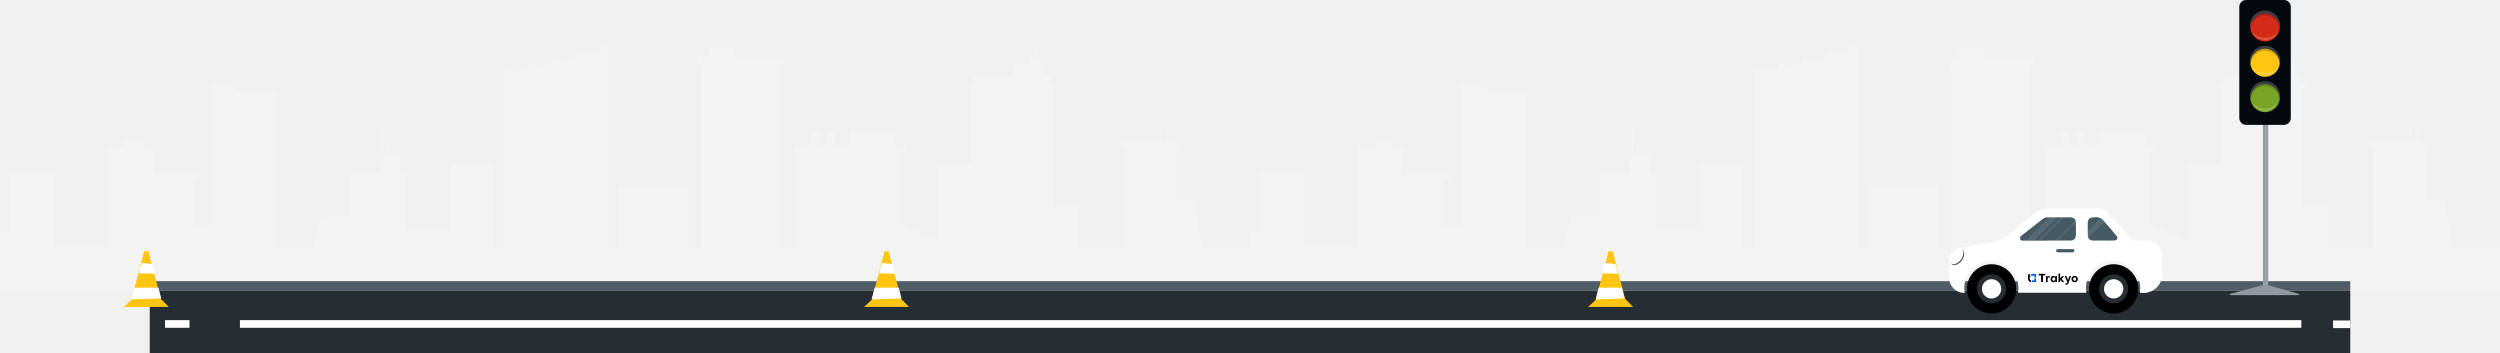
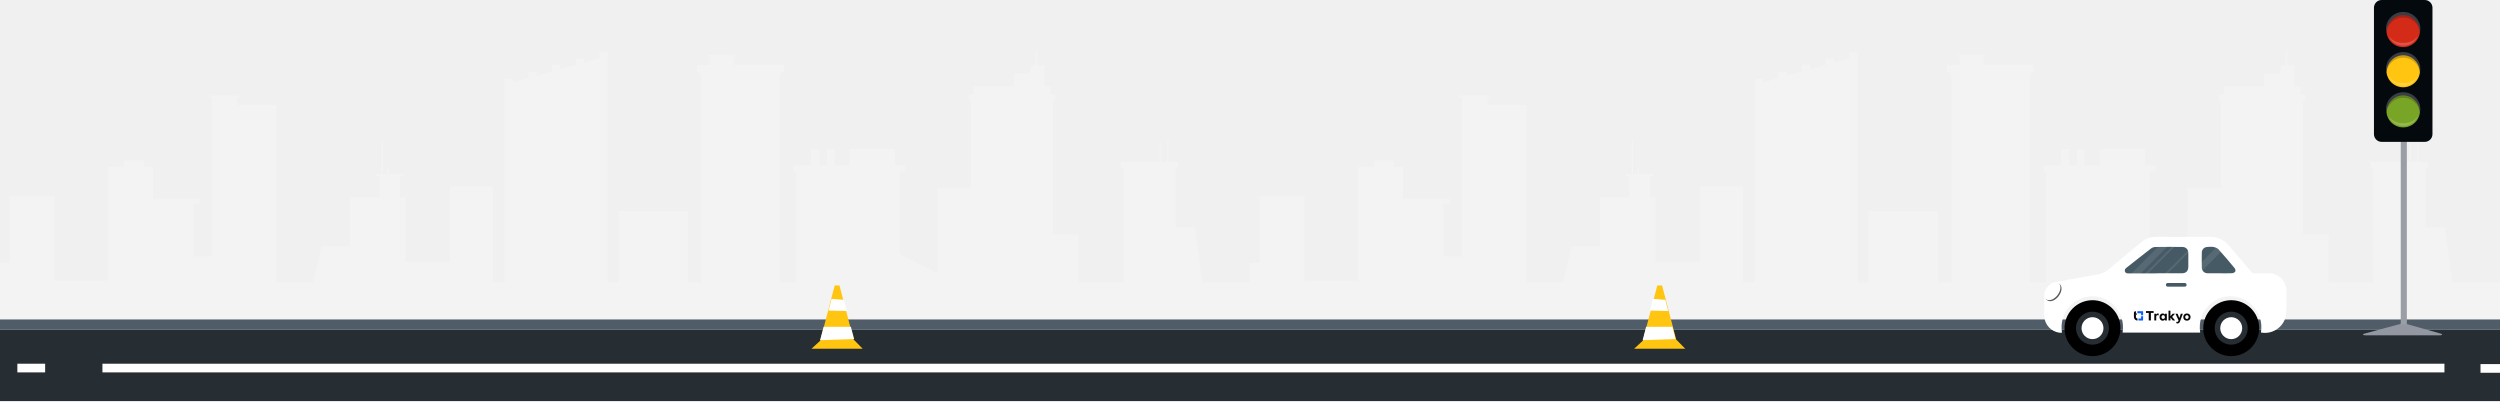
- <svg xmlns="http://www.w3.org/2000/svg" width="1636" height="231" viewBox="0 0 1636 231" fill="none">
-   <path d="M786.712 162.591L781.965 130.868H769.286V96.498H770.854V93.391H764.698V80H763.948V93.391H759.692V82.421H758.942V93.391H733.299V96.498H735.05V162.591H705.772V135H689.097V58.238H690.622V54.472H687.29V49.651H683.456V47.843V42.328V37.545H678.833V29H678.275H677.722V37.545H675.229L673.721 42.328H663.628V49.651H637.218V54.472H633.89V58.238H635.416V108.183H613.317V157.251L588.794 146.4V98.77H592.752V95.272H585.79V85.775H555.989V95.272H546.254V85.775H541.248V95.272H536.242V85.775H530.737V95.272H519.225V98.77H520.977V162.591H510.21V43.017H511.241V41.502H513.005V37.379H480.085V32.787H481.154V31.46H463.235V32.787H464.304V37.379H456.146V41.502H457.91V43.017H459.039V162.591H450.139V121.57H404.927V162.591H397.586V30.166H392.154V33.63L382.134 36.077V33.825H376.702V37.404L366.681 39.851V37.272H361.249V41.179L351.229 43.63V41.498H345.797V44.953L335.776 47.404V45.57H330.344V162.591H322.705V107.289H294.408V150.63H265.394V113.672H261.82V101.536H263.941V100.315H254.551V96.498H253.55V100.315H250.551V80.723H249.797V100.315H245.886V101.536H248.191V113.672H229.04V141.864H210.401L204.781 162.591H181.132V60.54H155.271V56.34H156.741V54.868H137.151V56.34H138.694V60.54V67.294V147.583H126.496V117.247H130.833V114.502H100.15V96.174H94.296V92.409H81.229V96.174H70.599V161.613H35.719V113.081H6.352V151.413H0V190H6.352H14.916H19.504H35.719H70.599H81.229H94.296H100.15H123.041H126.496H138.694H159.144H169.215H181.132H229.04H240.104H258.782H265.394H294.902H302.83H330.344H333.062H335.776H345.797H351.229H361.249H365.791H366.681H376.702H382.134H390.748H392.154H394.872H397.586H404.927H442.295H447.633H450.139H461.373H481.154H499.265H507.773H520.977H553.765H588.432H588.794H613.317H627.027H635.416H640.711H681.748H689.097H697.882H705.772H735.05H756.82H761.277H769.286H818V172.285V162.591H786.712Z" fill="white" fill-opacity="0.2" />
-   <path d="M1604.71 162.591L1599.97 130.868H1587.29V96.498H1588.85V93.391H1582.7V80H1581.95V93.391H1577.69V82.421H1576.94V93.391H1551.3V96.498H1553.05V162.591H1523.77V135H1507.1V58.238H1508.62V54.472H1505.29V49.651H1501.46V47.843V42.328V37.545H1496.83V29H1496.28H1495.72V37.545H1493.23L1491.72 42.328H1481.63V49.651H1455.22V54.472H1451.89V58.238H1453.42V108.183H1431.32V157.251L1406.79 146.4V98.77H1410.75V95.272H1403.79V85.775H1373.99V95.272H1364.25V85.775H1359.25V95.272H1354.24V85.775H1348.74V95.272H1337.23V98.77H1338.98V162.591H1328.21V43.017H1329.24V41.502H1331.01V37.379H1298.09V32.787H1299.15V31.46H1281.24V32.787H1282.3V37.379H1274.15V41.502H1275.91V43.017H1277.04V162.591H1268.14V121.57H1222.93V162.591H1215.59V30.166H1210.15V33.63L1200.13 36.077V33.825H1194.7V37.404L1184.68 39.851V37.272H1179.25V41.179L1169.23 43.63V41.498H1163.8V44.953L1153.78 47.404V45.57H1148.34V162.591H1140.71V107.289H1112.41V150.63H1083.39V113.672H1079.82V101.536H1081.94V100.315H1072.55V96.498H1071.55V100.315H1068.55V80.723H1067.8V100.315H1063.89V101.536H1066.19V113.672H1047.04V141.864H1028.4L1022.78 162.591H999.132V60.54H973.271V56.34H974.741V54.868H955.151V56.34H956.694V60.54V67.294V147.583H944.496V117.247H948.833V114.502H918.15V96.174H912.296V92.409H899.229V96.174H888.599V161.613H853.719V113.081H824.352V151.413H818V190H824.352H832.916H837.504H853.719H888.599H899.229H912.296H918.15H941.041H944.496H956.694H977.144H987.215H999.132H1047.04H1058.1H1076.78H1083.39H1112.9H1120.83H1148.34H1151.06H1153.78H1163.8H1169.23H1179.25H1183.79H1184.68H1194.7H1200.13H1208.75H1210.15H1212.87H1215.59H1222.93H1260.3H1265.63H1268.14H1279.37H1299.15H1317.27H1325.77H1338.98H1371.76H1406.43H1406.79H1431.32H1445.03H1453.42H1458.71H1499.75H1507.1H1515.88H1523.77H1553.05H1574.82H1579.28H1587.29H1636V172.285V162.591H1604.71Z" fill="white" fill-opacity="0.2" />
-   <path d="M1538 190H98V231H1538V190Z" fill="#262D33" />
-   <path d="M108.001 211.999H124.001" stroke="white" stroke-width="5" stroke-miterlimit="10" />
-   <path d="M157.001 211.999H1506" stroke="white" stroke-width="5" stroke-miterlimit="10" />
-   <path d="M1526.77 212.216H1537.99" stroke="white" stroke-width="5" stroke-miterlimit="10" />
-   <path d="M1538 184H98V190H1538V184Z" fill="#505D68" />
-   <path d="M565.447 200.861H594.885L589.668 195.539L581.54 164.414H578.792L570.486 196.202L565.447 200.861Z" fill="#FFC511" />
-   <path d="M81 200.861H110.438L105.221 195.539L97.093 164.414H94.345L86.039 196.202L81 200.861Z" fill="#FFC511" />
-   <path d="M577.001 172.123L584.116 172.712L585.773 179.132L575.26 178.891L577.001 172.123Z" fill="white" />
-   <path d="M92.554 172.123L99.669 172.712L101.326 179.132L90.812 178.891L92.554 172.123Z" fill="white" />
-   <path d="M572.414 188.244H588.101L589.979 195.291L570.354 195.954L572.414 188.244Z" fill="white" />
-   <path d="M87.966 188.244H103.654L105.532 195.291L85.906 195.954L87.966 188.244Z" fill="white" />
-   <path d="M1039.26 200.861H1068.7L1063.48 195.539L1055.35 164.414H1052.61L1044.3 196.202L1039.26 200.861Z" fill="#FFC511" />
-   <path d="M1050.11 172.124L1057.23 172.713L1058.89 179.133L1048.37 178.892L1050.11 172.124Z" fill="white" />
-   <path d="M1046.15 188.244H1061.28L1063.09 195.291L1044.17 195.954L1046.15 188.244Z" fill="white" />
-   <path d="M1338.22 141.284H1373.26C1373.26 141.284 1376.75 142.492 1382.06 148.683L1386.31 154.273C1386.31 154.273 1389.62 158.504 1385.69 158.807H1321.82C1321.82 158.807 1318.46 157.447 1321.82 154.273L1338.21 141.284H1338.22Z" fill="#455A64" />
+ <svg xmlns="http://www.w3.org/2000/svg" width="1440" height="231" viewBox="0 0 1440 231" fill="none">
+   <path d="M692.46 162.591L688.283 130.868H677.123V96.498H678.502V93.391H673.084V80H672.424V93.391H668.678V82.421H668.018V93.391H645.446V96.498H646.988V162.591H621.217V135H606.54V58.238H607.883V54.472H604.95V49.651H601.575V47.843V42.328V37.545H597.506V29H597.015H596.527V37.545H594.334L593.006 42.328H584.123V49.651H560.876V54.472H557.947V58.238H559.29V108.183H539.839V157.251L518.254 146.4V98.77H521.738V95.272H515.61V85.775H489.379V95.272H480.81V85.775H476.404V95.272H471.998V85.775H467.152V95.272H457.02V98.77H458.561V162.591H449.085V43.017H449.992V41.502H451.545V37.379H422.569V32.787H423.51V31.46H407.738V32.787H408.679V37.379H401.498V41.502H403.05V43.017H404.044V162.591H396.21V121.57H356.415V162.591H349.954V30.166H345.173V33.63L336.353 36.077V33.825H331.571V37.404L322.751 39.851V37.272H317.97V41.179L309.15 43.63V41.498H304.369V44.953L295.549 47.404V45.57H290.768V162.591H284.044V107.289H259.136V150.63H233.599V113.672H230.452V101.536H232.32V100.315H224.055V96.498H223.174V100.315H220.534V80.723H219.87V100.315H216.428V101.536H218.456V113.672H201.6V141.864H185.194L180.248 162.591H159.431V60.54H136.669V56.34H137.962V54.868H120.72V56.34H122.078V60.54V67.294V147.583H111.341V117.247H115.159V114.502H88.151V96.174H82.999V92.409H71.498V96.174H62.141V161.613H31.44V113.081H5.591V151.413H0V190H5.591H13.129H17.168H31.44H62.141H71.498H82.999H88.151H108.3H111.341H122.078H140.078H148.942H159.431H201.6H211.339H227.779H233.599H259.571H266.55H290.768H293.16H295.549H304.369H309.15H317.97H321.968H322.751H331.571H336.353H343.935H345.173H347.565H349.954H356.415H389.306H394.005H396.21H406.099H423.51H439.451H446.94H458.561H487.421H517.935H518.254H539.839H551.906H559.29H563.951H600.071H606.54H614.273H621.217H646.988H666.15H670.072H677.123H720V172.285V162.591H692.46Z" fill="white" fill-opacity="0.2" />
+   <path d="M1412.46 162.591L1408.28 130.868H1397.12V96.498H1398.5V93.391H1393.08V80H1392.42V93.391H1388.68V82.421H1388.02V93.391H1365.45V96.498H1366.99V162.591H1341.22V135H1326.54V58.238H1327.88V54.472H1324.95V49.651H1321.57V47.843V42.328V37.545H1317.51V29H1317.02H1316.53V37.545H1314.33L1313.01 42.328H1304.12V49.651H1280.88V54.472H1277.95V58.238H1279.29V108.183H1259.84V157.251L1238.25 146.4V98.77H1241.74V95.272H1235.61V85.775H1209.38V95.272H1200.81V85.775H1196.4V95.272H1192V85.775H1187.15V95.272H1177.02V98.77H1178.56V162.591H1169.09V43.017H1169.99V41.502H1171.54V37.379H1142.57V32.787H1143.51V31.46H1127.74V32.787H1128.68V37.379H1121.5V41.502H1123.05V43.017H1124.04V162.591H1116.21V121.57H1076.42V162.591H1069.95V30.166H1065.17V33.63L1056.35 36.077V33.825H1051.57V37.404L1042.75 39.851V37.272H1037.97V41.179L1029.15 43.63V41.498H1024.37V44.953L1015.55 47.404V45.57H1010.77V162.591H1004.04V107.289H979.136V150.63H953.599V113.672H950.452V101.536H952.32V100.315H944.055V96.498H943.174V100.315H940.534V80.723H939.87V100.315H936.428V101.536H938.456V113.672H921.6V141.864H905.194L900.248 162.591H879.431V60.54H856.669V56.34H857.962V54.868H840.72V56.34H842.078V60.54V67.294V147.583H831.341V117.247H835.159V114.502H808.151V96.174H802.999V92.409H791.498V96.174H782.141V161.613H751.44V113.081H725.591V151.413H720V190H725.591H733.129H737.167H751.44H782.141H791.498H802.999H808.151H828.3H831.341H842.078H860.078H868.942H879.431H921.6H931.339H947.779H953.599H979.571H986.55H1010.77H1013.16H1015.55H1024.37H1029.15H1037.97H1041.97H1042.75H1051.57H1056.35H1063.93H1065.17H1067.57H1069.95H1076.42H1109.31H1114.01H1116.21H1126.1H1143.51H1159.45H1166.94H1178.56H1207.42H1237.94H1238.25H1259.84H1271.91H1279.29H1283.95H1320.07H1326.54H1334.27H1341.22H1366.99H1386.15H1390.07H1397.12H1440V172.285V162.591H1412.46Z" fill="white" fill-opacity="0.2" />
+   <path d="M1440 190H0V231H1440V190Z" fill="#262D33" />
+   <path d="M10.001 211.999H26.001" stroke="white" stroke-width="5" stroke-miterlimit="10" />
+   <path d="M59.001 211.999H1408" stroke="white" stroke-width="5" stroke-miterlimit="10" />
+   <path d="M1428.77 212.216H1439.99" stroke="white" stroke-width="5" stroke-miterlimit="10" />
+   <path d="M1440 184H0V190H1440V184Z" fill="#505D68" />
+   <path d="M467.447 200.861H496.885L491.668 195.539L483.54 164.414H480.792L472.486 196.202L467.447 200.861Z" fill="#FFC511" />
+   <path d="M479.001 172.123L486.116 172.712L487.773 179.132L477.26 178.891L479.001 172.123Z" fill="white" />
+   <path d="M474.414 188.244H490.101L491.979 195.291L472.354 195.954L474.414 188.244Z" fill="white" />
+   <path d="M941.262 200.861H970.7L965.482 195.539L957.355 164.414H954.607L946.301 196.202L941.262 200.861Z" fill="#FFC511" />
+   <path d="M952.115 172.124L959.229 172.713L960.887 179.133L950.373 178.892L952.115 172.124Z" fill="white" />
+   <path d="M948.155 188.244H963.282L965.092 195.291L946.168 195.954L948.155 188.244Z" fill="white" />
+   <path d="M1240.22 141.284H1275.26C1275.26 141.284 1278.75 142.492 1284.06 148.683L1288.31 154.273C1288.31 154.273 1291.62 158.504 1287.69 158.807H1223.82C1223.82 158.807 1220.46 157.447 1223.82 154.273L1240.21 141.284H1240.22Z" fill="#455A64" />
  <g opacity="0.1">
-     <path d="M1347.42 141.064L1326.87 161.606C1325.23 161.491 1323.61 161.375 1322.03 161.249L1342.2 141.085C1343.85 141.069 1345.61 141.059 1347.42 141.059L1347.42 141.064Z" fill="white" />
-     <path d="M1381.27 141.064L1360.73 161.606C1359.08 161.491 1357.46 161.375 1355.89 161.249L1376.05 141.085C1377.71 141.069 1379.47 141.059 1381.27 141.059L1381.27 141.064Z" fill="white" />
-     <path d="M1351.28 141.364L1330.9 161.738C1330.43 161.717 1329.96 161.696 1329.48 161.681L1350.23 140.938C1350.56 141.07 1350.91 141.212 1351.28 141.364Z" fill="white" />
-     <path d="M1362.66 141.364L1342.29 161.738C1341.81 161.717 1341.35 161.696 1340.87 161.681L1361.61 140.938C1361.94 141.07 1362.29 141.212 1362.66 141.364Z" fill="white" />
+     <path d="M1249.42 141.064L1228.87 161.606C1227.23 161.491 1225.61 161.375 1224.03 161.249L1244.2 141.085C1245.85 141.069 1247.61 141.059 1249.42 141.059L1249.42 141.064Z" fill="white" />
+     <path d="M1283.27 141.064L1262.73 161.606C1261.08 161.491 1259.46 161.375 1257.89 161.249L1278.05 141.085C1279.71 141.069 1281.47 141.059 1283.27 141.059L1283.27 141.064Z" fill="white" />
+     <path d="M1253.28 141.364L1232.9 161.738C1232.43 161.717 1231.96 161.696 1231.48 161.681L1252.23 140.938C1252.56 141.07 1252.91 141.212 1253.28 141.364Z" fill="white" />
+     <path d="M1264.66 141.364L1244.29 161.738C1243.81 161.717 1243.35 161.696 1242.87 161.681L1263.61 140.938C1263.94 141.07 1264.29 141.212 1264.66 141.364Z" fill="white" />
  </g>
-   <path d="M1303.19 172.913C1294.26 172.986 1287.12 180.249 1287.17 189.198C1287.22 197.996 1294.53 205.179 1303.38 205.132C1312.29 205.08 1319.45 197.806 1319.39 188.852C1319.34 180.049 1312.01 172.844 1303.18 172.913H1303.19Z" fill="black" />
-   <path d="M1310 195.738C1313.71 192.028 1313.71 186.012 1310 182.301C1306.29 178.591 1300.27 178.591 1296.56 182.301C1292.85 186.012 1292.85 192.027 1296.56 195.738C1300.27 199.449 1306.29 199.449 1310 195.738Z" fill="#262D33" />
-   <path d="M1303.28 195.341C1306.77 195.341 1309.6 192.511 1309.6 189.019C1309.6 185.528 1306.77 182.697 1303.28 182.697C1299.79 182.697 1296.96 185.528 1296.96 189.019C1296.96 192.511 1299.79 195.341 1303.28 195.341Z" fill="white" />
-   <path d="M1383.09 172.913C1374.17 172.986 1367.02 180.249 1367.07 189.198C1367.12 197.996 1374.43 205.179 1383.28 205.132C1392.19 205.08 1399.35 197.806 1399.29 188.852C1399.24 180.049 1391.91 172.844 1383.08 172.913H1383.09Z" fill="black" />
-   <path d="M1389.9 195.735C1393.61 192.025 1393.61 186.009 1389.9 182.298C1386.19 178.588 1380.18 178.588 1376.46 182.298C1372.75 186.009 1372.75 192.025 1376.46 195.735C1380.18 199.446 1386.19 199.446 1389.9 195.735Z" fill="#262D33" />
-   <path d="M1383.18 195.341C1386.67 195.341 1389.51 192.511 1389.51 189.019C1389.51 185.528 1386.67 182.697 1383.18 182.697C1379.69 182.697 1376.86 185.528 1376.86 189.019C1376.86 192.511 1379.69 195.341 1383.18 195.341Z" fill="white" />
-   <path d="M1414.89 167.132C1414.88 166.477 1414.8 165.843 1414.67 165.23C1413.72 160.823 1409.82 157.522 1405.14 157.433C1402.33 157.386 1399.52 157.391 1396.7 157.438C1395.84 157.454 1395.27 157.213 1394.71 156.542C1390.49 151.543 1386.16 146.638 1381.99 141.587C1379.02 137.987 1375.36 136.326 1370.67 136.378C1360.53 136.488 1350.39 136.441 1340.25 136.394C1336.82 136.378 1333.86 137.416 1331.24 139.622C1325.16 144.715 1318.97 149.662 1312.98 154.844C1310.76 156.767 1308.38 157.779 1305.52 158.25C1298.26 159.445 1291.02 160.818 1283.77 162.154C1278.81 163.066 1275.54 167.022 1275.5 172.084C1275.47 175.401 1275.44 178.718 1275.51 182.035C1275.62 187.018 1279.54 191.179 1284.49 191.645C1284.88 191.682 1285.28 191.651 1285.7 191.651C1283.83 179.991 1292.68 170.601 1303.27 170.664C1313.62 170.732 1322.45 179.944 1320.61 191.577H1365.31C1363.39 179.258 1373.29 170.213 1383.56 170.669C1393.64 171.125 1402.12 180.185 1400.3 191.52C1407.59 192.966 1414.7 187.38 1414.88 179.97C1414.91 178.907 1414.92 177.833 1414.93 176.769C1414.97 173.551 1414.94 170.339 1414.89 167.122V167.132ZM1358.47 153.576C1358.46 156.123 1357.2 157.407 1354.66 157.417C1349.58 157.443 1344.51 157.422 1339.44 157.422V157.47C1334.32 157.47 1329.2 157.464 1324.09 157.475C1323.16 157.475 1322.29 157.407 1321.95 156.369C1321.63 155.358 1322.19 154.724 1322.93 154.147C1327.61 150.474 1332.25 146.769 1336.97 143.148C1337.64 142.63 1338.63 142.279 1339.49 142.263C1344.61 142.179 1349.72 142.21 1354.84 142.226C1357.13 142.237 1358.44 143.562 1358.47 145.842C1358.49 148.42 1358.48 150.998 1358.47 153.581V153.576ZM1385.54 156.348C1385.26 156.883 1384.35 157.333 1383.7 157.37C1381.4 157.49 1379.09 157.417 1376.79 157.412C1374.4 157.412 1372 157.449 1369.61 157.407C1367.65 157.365 1366.28 156.055 1366.25 154.121C1366.18 151.27 1366.19 148.42 1366.24 145.564C1366.28 143.609 1367.61 142.299 1369.57 142.226C1370.72 142.184 1371.9 142.037 1373.01 142.268C1374.02 142.472 1375.2 142.886 1375.86 143.615C1379.04 147.131 1382.09 150.757 1385.11 154.409C1385.5 154.886 1385.79 155.897 1385.54 156.348Z" fill="white" />
-   <path d="M1327.14 180.465V180.161C1327.14 179.683 1327.52 179.296 1327.99 179.296H1328.3V180.465H1328.74V181.317H1327.67L1328.3 181.451V182.553C1328.3 182.802 1328.38 183.014 1328.55 183.189C1328.72 183.364 1328.93 183.454 1329.19 183.459V184.641C1328.61 184.627 1328.12 184.42 1327.73 184.019C1327.34 183.618 1327.14 183.129 1327.14 182.553V182.507C1327.15 182.501 1327.15 182.496 1327.15 182.49H1327.14V181.317" fill="#080808" />
-   <path d="M1331.28 179.255H1329.17C1329.15 179.255 1329.14 179.268 1329.14 179.285V180.409C1329.14 180.425 1329.15 180.439 1329.17 180.439H1331.11C1331.2 180.439 1331.28 180.515 1331.28 180.608V181.546C1331.28 181.563 1331.29 181.577 1331.31 181.577H1332.4C1332.42 181.577 1332.43 181.563 1332.43 181.546V179.533C1332.43 179.379 1332.31 179.255 1332.16 179.255H1331.28H1331.28Z" fill="#0461FE" />
-   <path d="M1331.27 184.64H1329.76C1329.75 184.64 1329.74 184.628 1329.74 184.613V183.483C1329.74 183.468 1329.75 183.456 1329.76 183.456H1331.11C1331.2 183.456 1331.27 183.382 1331.27 183.29V182.151C1331.27 182.136 1331.29 182.124 1331.3 182.124H1332.41C1332.42 182.124 1332.43 182.136 1332.43 182.151V184.365C1332.43 184.517 1332.31 184.64 1332.16 184.64H1331.27L1331.27 184.64Z" fill="#0461FE" />
-   <path d="M1335.67 180.243H1334.08V179.184H1338.49V180.243H1336.91V184.569H1335.67V180.243Z" fill="#080808" />
-   <path d="M1339.95 180.696V181.188C1340.17 180.802 1340.54 180.553 1340.96 180.553C1341.11 180.553 1341.26 180.591 1341.41 180.651V181.657C1341.2 181.566 1340.95 181.521 1340.79 181.521C1340.31 181.521 1339.99 181.929 1339.99 182.512V184.569H1338.88V180.696H1339.95Z" fill="#080808" />
-   <path d="M1344.99 180.696H1346.1V184.569H1344.99V184.032C1344.69 184.463 1344.24 184.72 1343.7 184.72C1342.63 184.72 1341.88 183.858 1341.88 182.632C1341.88 181.407 1342.63 180.545 1343.7 180.545C1344.24 180.545 1344.69 180.802 1344.99 181.233V180.696V180.696ZM1344.98 182.633C1344.98 182.005 1344.56 181.543 1343.99 181.543C1343.41 181.543 1343 182.005 1343 182.633C1343 183.261 1343.41 183.722 1343.99 183.722C1344.56 183.722 1344.98 183.261 1344.98 182.633Z" fill="#080808" />
-   <path d="M1347.06 178.957H1348.17V182.126L1349.45 180.697H1350.8L1349.15 182.512L1350.85 184.569H1349.49L1348.17 182.905V184.569H1347.06V178.957H1347.06Z" fill="#080808" />
-   <path d="M1351.58 185.341C1351.72 185.387 1351.9 185.417 1352.03 185.417C1352.51 185.417 1352.69 185.077 1352.86 184.608L1351.07 180.697H1352.29L1353.32 183.193L1354.16 180.697H1355.31L1353.85 184.706C1353.49 185.704 1353.09 186.317 1352.32 186.317C1352.08 186.317 1351.79 186.264 1351.58 186.181V185.341L1351.58 185.341Z" fill="#080808" />
-   <path d="M1359.77 182.632C1359.77 183.865 1358.91 184.72 1357.66 184.72C1356.41 184.72 1355.56 183.865 1355.56 182.632C1355.56 181.4 1356.42 180.545 1357.66 180.545C1358.9 180.545 1359.77 181.392 1359.77 182.632ZM1358.65 182.632C1358.65 181.997 1358.25 181.543 1357.66 181.543C1357.08 181.543 1356.68 181.997 1356.68 182.632C1356.68 183.268 1357.08 183.722 1357.66 183.722C1358.24 183.722 1358.65 183.268 1358.65 182.632Z" fill="#080808" />
-   <path d="M1346.62 163.012H1356.41C1357 163.012 1357.47 163.444 1357.47 163.972V164.154C1357.47 164.682 1357 165.114 1356.41 165.114H1346.62C1346.04 165.114 1345.56 164.682 1345.56 164.154V163.972C1345.56 163.444 1346.04 163.012 1346.62 163.012Z" fill="#455A64" />
-   <path d="M1414.94 176.522L1412.84 177.03L1408.64 165.114H1414.69C1414.81 165.72 1414.88 166.346 1414.89 166.993C1414.94 170.166 1414.97 173.344 1414.94 176.522Z" fill="white" />
-   <path d="M1283.76 170.58C1281.79 173.155 1278.86 174.227 1277.22 172.976C1275.58 171.72 1275.85 168.614 1277.82 166.034C1279.79 163.459 1282.72 162.387 1284.36 163.638C1286 164.888 1285.73 167.999 1283.76 170.58Z" fill="#595959" />
-   <path d="M1283.15 169.974C1281.18 172.549 1278.25 173.621 1276.61 172.371C1274.97 171.115 1275.24 168.009 1277.21 165.428C1279.18 162.853 1282.11 161.781 1283.75 163.032C1285.39 164.288 1285.12 167.394 1283.15 169.974Z" fill="white" />
-   <path d="M1480.92 186.417C1480.82 186.492 1480.68 186.555 1480.5 186.603L1459.66 192.232C1458.62 192.513 1459.13 193.151 1460.4 193.151H1503.37C1504.62 193.151 1505.14 192.529 1504.13 192.243L1482.84 186.237C1482.19 186.056 1481.28 186.141 1480.92 186.417Z" fill="#9297A2" />
-   <path d="M1484.34 76.8H1480.83V186.842H1484.34V76.8Z" fill="#9A9EA5" />
-   <path d="M1494.65 0H1469.85C1467.39 0 1465.4 1.99 1465.4 4.446V77.272C1465.4 79.728 1467.39 81.718 1469.85 81.718H1494.65C1497.11 81.718 1499.1 79.728 1499.1 77.272V4.446C1499.1 1.99 1497.11 0 1494.65 0Z" fill="#04090D" />
-   <path d="M1482.25 50.273C1476.9 50.273 1472.57 45.938 1472.57 40.593C1472.57 35.249 1476.9 30.913 1482.25 30.913C1487.59 30.913 1491.93 35.249 1491.93 40.593C1491.93 45.938 1487.59 50.273 1482.25 50.273Z" fill="#FFC511" />
-   <path opacity="0.2" d="M1482.9 47.799H1481.6C1478.43 47.799 1475.63 46.254 1473.89 43.873C1475.26 47.147 1478.48 49.444 1482.25 49.444C1486.02 49.444 1489.24 47.142 1490.61 43.873C1488.88 46.254 1486.07 47.799 1482.9 47.799Z" fill="white" />
-   <path opacity="0.2" d="M1482.25 30.913C1476.9 30.913 1472.57 35.249 1472.57 40.593C1472.57 40.982 1472.59 41.366 1472.64 41.744C1473.21 36.941 1477.29 33.215 1482.25 33.215C1487.2 33.215 1491.29 36.941 1491.86 41.744C1491.91 41.366 1491.93 40.982 1491.93 40.593C1491.93 35.249 1487.59 30.913 1482.25 30.913Z" fill="black" />
-   <path d="M1491.86 41.745C1491.83 40.368 1491.56 39.044 1491.06 37.835C1490.56 36.632 1489.84 35.549 1488.94 34.656C1487.17 32.853 1484.72 31.829 1482.25 31.834C1479.77 31.829 1477.33 32.853 1475.56 34.656C1474.67 35.549 1473.95 36.632 1473.44 37.835C1472.95 39.044 1472.67 40.368 1472.64 41.745C1472.54 41.414 1472.48 41.072 1472.43 40.726C1472.39 40.379 1472.38 40.032 1472.35 39.68C1472.34 39.328 1472.38 38.976 1472.4 38.618C1472.44 38.266 1472.51 37.919 1472.57 37.562C1472.89 36.164 1473.55 34.829 1474.47 33.689C1475.39 32.548 1476.57 31.608 1477.91 30.967C1478 30.925 1478.08 30.877 1478.17 30.846L1478.42 30.746L1478.94 30.546C1479.12 30.473 1479.3 30.436 1479.48 30.383L1480.02 30.236C1480.38 30.157 1480.76 30.115 1481.12 30.052C1481.5 30.026 1481.87 30.005 1482.24 29.989C1482.61 30.01 1482.98 30.026 1483.35 30.052C1483.72 30.115 1484.09 30.157 1484.46 30.236L1485 30.383C1485.18 30.436 1485.36 30.473 1485.53 30.546L1486.05 30.746C1486.23 30.809 1486.4 30.883 1486.56 30.972C1487.9 31.613 1489.09 32.554 1490.01 33.694C1490.93 34.834 1491.59 36.169 1491.91 37.567C1491.97 37.919 1492.03 38.271 1492.08 38.623C1492.1 38.981 1492.13 39.333 1492.13 39.68C1492.1 40.032 1492.1 40.379 1492.06 40.726C1492.01 41.072 1491.94 41.409 1491.85 41.745H1491.86Z" fill="#393E46" />
-   <path d="M1482.25 27.154C1476.9 27.154 1472.57 22.819 1472.57 17.474C1472.57 12.13 1476.9 7.794 1482.25 7.794C1487.59 7.794 1491.93 12.13 1491.93 17.474C1491.93 22.819 1487.59 27.154 1482.25 27.154Z" fill="#D42B19" />
-   <path opacity="0.2" d="M1482.9 24.68H1481.6C1478.43 24.68 1475.63 23.134 1473.89 20.754C1475.26 24.028 1478.48 26.324 1482.25 26.324C1486.02 26.324 1489.24 24.023 1490.61 20.754C1488.88 23.134 1486.07 24.68 1482.9 24.68Z" fill="white" />
-   <path opacity="0.2" d="M1482.25 7.794C1476.9 7.794 1472.57 12.13 1472.57 17.474C1472.57 17.863 1472.59 18.247 1472.64 18.625C1473.21 13.822 1477.29 10.096 1482.25 10.096C1487.2 10.096 1491.29 13.822 1491.86 18.625C1491.91 18.247 1491.93 17.863 1491.93 17.474C1491.93 12.13 1487.59 7.794 1482.25 7.794Z" fill="black" />
-   <path d="M1491.86 18.626C1491.83 17.249 1491.56 15.925 1491.06 14.716C1490.56 13.513 1489.84 12.43 1488.94 11.537C1487.17 9.734 1484.72 8.709 1482.25 8.715C1479.77 8.709 1477.33 9.734 1475.56 11.537C1474.67 12.43 1473.95 13.513 1473.44 14.716C1472.95 15.925 1472.67 17.249 1472.64 18.626C1472.54 18.295 1472.48 17.953 1472.43 17.607C1472.39 17.26 1472.38 16.913 1472.35 16.561C1472.34 16.209 1472.38 15.857 1472.4 15.499C1472.44 15.147 1472.51 14.8 1472.57 14.443C1472.89 13.045 1473.55 11.71 1474.47 10.57C1475.39 9.429 1476.57 8.489 1477.91 7.848C1478 7.806 1478.08 7.758 1478.17 7.727L1478.42 7.627L1478.94 7.427C1479.12 7.354 1479.3 7.317 1479.48 7.264L1480.02 7.117C1480.38 7.038 1480.76 6.996 1481.12 6.933C1481.5 6.907 1481.87 6.886 1482.24 6.87C1482.61 6.891 1482.98 6.907 1483.35 6.933C1483.72 6.996 1484.09 7.038 1484.46 7.117L1485 7.264C1485.18 7.317 1485.36 7.354 1485.53 7.427L1486.05 7.627C1486.23 7.69 1486.4 7.763 1486.56 7.853C1487.9 8.494 1489.09 9.435 1490.01 10.575C1490.93 11.715 1491.59 13.05 1491.91 14.448C1491.97 14.8 1492.03 15.152 1492.08 15.504C1492.1 15.862 1492.13 16.214 1492.13 16.561C1492.1 16.913 1492.1 17.26 1492.06 17.607C1492.01 17.953 1491.94 18.29 1491.85 18.626H1491.86Z" fill="#393E46" />
-   <path d="M1482.25 73.389C1476.9 73.389 1472.57 69.054 1472.57 63.709C1472.57 58.365 1476.9 54.029 1482.25 54.029C1487.59 54.029 1491.93 58.365 1491.93 63.709C1491.93 69.054 1487.59 73.389 1482.25 73.389Z" fill="#79A527" />
-   <path opacity="0.2" d="M1482.9 70.915H1481.6C1478.43 70.915 1475.63 69.37 1473.89 66.989C1475.26 70.263 1478.48 72.56 1482.25 72.56C1486.02 72.56 1489.24 70.258 1490.61 66.989C1488.88 69.37 1486.07 70.915 1482.9 70.915Z" fill="white" />
-   <path opacity="0.2" d="M1482.25 54.029C1476.9 54.029 1472.57 58.365 1472.57 63.709C1472.57 64.098 1472.59 64.482 1472.64 64.86C1473.21 60.057 1477.29 56.331 1482.25 56.331C1487.2 56.331 1491.29 60.057 1491.86 64.86C1491.91 64.482 1491.93 64.098 1491.93 63.709C1491.93 58.365 1487.59 54.029 1482.25 54.029Z" fill="black" />
-   <path d="M1491.86 64.861C1491.83 63.484 1491.56 62.16 1491.06 60.952C1490.56 59.748 1489.84 58.666 1488.94 57.772C1487.17 55.969 1484.72 54.945 1482.25 54.95C1479.77 54.945 1477.33 55.969 1475.56 57.772C1474.67 58.666 1473.95 59.748 1473.44 60.952C1472.95 62.16 1472.67 63.484 1472.64 64.861C1472.54 64.53 1472.48 64.189 1472.43 63.842C1472.39 63.495 1472.38 63.148 1472.35 62.796C1472.34 62.444 1472.38 62.092 1472.4 61.734C1472.44 61.382 1472.51 61.035 1472.57 60.678C1472.89 59.28 1473.55 57.946 1474.47 56.805C1475.39 55.665 1476.57 54.724 1477.91 54.083C1478 54.041 1478.08 53.994 1478.17 53.962L1478.42 53.862L1478.94 53.663C1479.12 53.589 1479.3 53.552 1479.48 53.5L1480.02 53.352C1480.38 53.274 1480.76 53.232 1481.12 53.169C1481.5 53.142 1481.87 53.121 1482.24 53.105C1482.61 53.127 1482.98 53.142 1483.35 53.169C1483.72 53.232 1484.09 53.274 1484.46 53.352L1485 53.5C1485.18 53.552 1485.36 53.589 1485.53 53.663L1486.05 53.862C1486.23 53.925 1486.4 53.999 1486.56 54.088C1487.9 54.729 1489.09 55.67 1490.01 56.81C1490.93 57.951 1491.59 59.286 1491.91 60.683C1491.97 61.035 1492.03 61.388 1492.08 61.74C1492.1 62.097 1492.13 62.449 1492.13 62.796C1492.1 63.148 1492.1 63.495 1492.06 63.842C1492.01 64.189 1491.94 64.525 1491.85 64.861H1491.86Z" fill="#393E46" />
+   <path d="M1205.19 172.913C1196.26 172.986 1189.12 180.249 1189.17 189.198C1189.22 197.996 1196.53 205.179 1205.38 205.132C1214.29 205.08 1221.45 197.806 1221.39 188.852C1221.34 180.049 1214.01 172.844 1205.18 172.913H1205.19Z" fill="black" />
+   <path d="M1212 195.738C1215.71 192.028 1215.71 186.012 1212 182.301C1208.29 178.591 1202.27 178.591 1198.56 182.301C1194.85 186.012 1194.85 192.027 1198.56 195.738C1202.27 199.449 1208.29 199.449 1212 195.738Z" fill="#262D33" />
+   <path d="M1205.28 195.341C1208.77 195.341 1211.6 192.511 1211.6 189.019C1211.6 185.528 1208.77 182.697 1205.28 182.697C1201.79 182.697 1198.96 185.528 1198.96 189.019C1198.96 192.511 1201.79 195.341 1205.28 195.341Z" fill="white" />
+   <path d="M1285.09 172.913C1276.17 172.986 1269.02 180.249 1269.07 189.198C1269.12 197.996 1276.43 205.179 1285.28 205.132C1294.19 205.08 1301.35 197.806 1301.29 188.852C1301.24 180.049 1293.91 172.844 1285.08 172.913H1285.09Z" fill="black" />
+   <path d="M1291.9 195.735C1295.61 192.025 1295.61 186.009 1291.9 182.298C1288.19 178.588 1282.18 178.588 1278.46 182.298C1274.75 186.009 1274.75 192.025 1278.46 195.735C1282.18 199.446 1288.19 199.446 1291.9 195.735Z" fill="#262D33" />
+   <path d="M1285.18 195.341C1288.67 195.341 1291.51 192.511 1291.51 189.019C1291.51 185.528 1288.67 182.697 1285.18 182.697C1281.69 182.697 1278.86 185.528 1278.86 189.019C1278.86 192.511 1281.69 195.341 1285.18 195.341Z" fill="white" />
+   <path d="M1316.89 167.132C1316.88 166.477 1316.8 165.843 1316.67 165.23C1315.72 160.823 1311.82 157.522 1307.14 157.433C1304.33 157.386 1301.52 157.391 1298.7 157.438C1297.84 157.454 1297.27 157.213 1296.71 156.542C1292.49 151.543 1288.16 146.638 1283.99 141.587C1281.02 137.987 1277.36 136.326 1272.67 136.378C1262.53 136.488 1252.39 136.441 1242.25 136.394C1238.82 136.378 1235.86 137.416 1233.24 139.622C1227.16 144.715 1220.97 149.662 1214.98 154.844C1212.76 156.767 1210.38 157.779 1207.52 158.25C1200.26 159.445 1193.02 160.818 1185.77 162.154C1180.81 163.066 1177.54 167.022 1177.5 172.084C1177.47 175.401 1177.44 178.718 1177.51 182.035C1177.62 187.018 1181.54 191.179 1186.49 191.645C1186.88 191.682 1187.28 191.651 1187.7 191.651C1185.83 179.991 1194.68 170.601 1205.27 170.664C1215.62 170.732 1224.45 179.944 1222.61 191.577H1267.31C1265.39 179.258 1275.29 170.213 1285.56 170.669C1295.64 171.125 1304.12 180.185 1302.3 191.52C1309.59 192.966 1316.7 187.38 1316.88 179.97C1316.91 178.907 1316.92 177.833 1316.93 176.769C1316.97 173.551 1316.94 170.339 1316.89 167.122V167.132ZM1260.47 153.576C1260.46 156.123 1259.2 157.407 1256.66 157.417C1251.58 157.443 1246.51 157.422 1241.44 157.422V157.47C1236.32 157.47 1231.2 157.464 1226.09 157.475C1225.16 157.475 1224.29 157.407 1223.95 156.369C1223.63 155.358 1224.19 154.724 1224.93 154.147C1229.61 150.474 1234.25 146.769 1238.97 143.148C1239.64 142.63 1240.63 142.279 1241.49 142.263C1246.61 142.179 1251.72 142.21 1256.84 142.226C1259.13 142.237 1260.44 143.562 1260.47 145.842C1260.49 148.42 1260.48 150.998 1260.47 153.581V153.576ZM1287.54 156.348C1287.26 156.883 1286.35 157.333 1285.7 157.37C1283.4 157.49 1281.09 157.417 1278.79 157.412C1276.4 157.412 1274 157.449 1271.61 157.407C1269.65 157.365 1268.28 156.055 1268.25 154.121C1268.18 151.271 1268.19 148.42 1268.24 145.564C1268.28 143.609 1269.61 142.299 1271.57 142.226C1272.72 142.184 1273.9 142.037 1275.01 142.268C1276.02 142.472 1277.2 142.886 1277.86 143.615C1281.04 147.131 1284.09 150.757 1287.11 154.409C1287.5 154.886 1287.79 155.897 1287.54 156.348Z" fill="white" />
+   <path d="M1229.14 180.465V180.161C1229.14 179.683 1229.52 179.296 1229.99 179.296H1230.3V180.465H1230.74V181.317H1229.67L1230.3 181.451V182.553C1230.3 182.802 1230.38 183.014 1230.55 183.189C1230.72 183.364 1230.93 183.454 1231.19 183.459V184.641C1230.61 184.627 1230.12 184.42 1229.73 184.019C1229.34 183.618 1229.14 183.129 1229.14 182.553V182.507C1229.15 182.501 1229.15 182.496 1229.15 182.49H1229.14V181.317" fill="#080808" />
+   <path d="M1233.28 179.255H1231.17C1231.15 179.255 1231.14 179.268 1231.14 179.285V180.409C1231.14 180.425 1231.15 180.439 1231.17 180.439H1233.11C1233.2 180.439 1233.28 180.515 1233.28 180.608V181.546C1233.28 181.563 1233.29 181.577 1233.31 181.577H1234.4C1234.42 181.577 1234.43 181.563 1234.43 181.546V179.533C1234.43 179.379 1234.31 179.255 1234.16 179.255H1233.28H1233.28Z" fill="#0461FE" />
+   <path d="M1233.27 184.64H1231.76C1231.75 184.64 1231.74 184.628 1231.74 184.613V183.483C1231.74 183.468 1231.75 183.456 1231.76 183.456H1233.11C1233.2 183.456 1233.27 183.382 1233.27 183.29V182.151C1233.27 182.136 1233.29 182.124 1233.3 182.124H1234.41C1234.42 182.124 1234.43 182.136 1234.43 182.151V184.365C1234.43 184.517 1234.31 184.64 1234.16 184.64H1233.27L1233.27 184.64Z" fill="#0461FE" />
+   <path d="M1237.67 180.243H1236.08V179.184H1240.49V180.243H1238.91V184.569H1237.67V180.243Z" fill="#080808" />
+   <path d="M1241.95 180.696V181.188C1242.17 180.802 1242.54 180.553 1242.96 180.553C1243.11 180.553 1243.26 180.591 1243.41 180.651V181.657C1243.2 181.566 1242.95 181.521 1242.79 181.521C1242.31 181.521 1241.99 181.929 1241.99 182.512V184.569H1240.88V180.696H1241.95Z" fill="#080808" />
+   <path d="M1246.99 180.696H1248.1V184.569H1246.99V184.032C1246.69 184.463 1246.24 184.72 1245.7 184.72C1244.63 184.72 1243.88 183.858 1243.88 182.632C1243.88 181.407 1244.63 180.545 1245.7 180.545C1246.24 180.545 1246.69 180.802 1246.99 181.233V180.696V180.696ZM1246.98 182.633C1246.98 182.005 1246.56 181.543 1245.99 181.543C1245.41 181.543 1245 182.005 1245 182.633C1245 183.261 1245.41 183.722 1245.99 183.722C1246.56 183.722 1246.98 183.261 1246.98 182.633Z" fill="#080808" />
+   <path d="M1249.06 178.957H1250.17V182.126L1251.45 180.697H1252.8L1251.15 182.512L1252.85 184.569H1251.49L1250.17 182.905V184.569H1249.06V178.957H1249.06Z" fill="#080808" />
+   <path d="M1253.58 185.341C1253.72 185.387 1253.9 185.417 1254.03 185.417C1254.51 185.417 1254.69 185.077 1254.86 184.608L1253.07 180.697H1254.29L1255.32 183.193L1256.16 180.697H1257.31L1255.85 184.706C1255.49 185.704 1255.09 186.317 1254.32 186.317C1254.08 186.317 1253.79 186.264 1253.58 186.181V185.341L1253.58 185.341Z" fill="#080808" />
+   <path d="M1261.77 182.632C1261.77 183.865 1260.91 184.72 1259.66 184.72C1258.41 184.72 1257.56 183.865 1257.56 182.632C1257.56 181.4 1258.42 180.545 1259.66 180.545C1260.9 180.545 1261.77 181.392 1261.77 182.632ZM1260.65 182.632C1260.65 181.997 1260.25 181.543 1259.66 181.543C1259.08 181.543 1258.68 181.997 1258.68 182.632C1258.68 183.268 1259.08 183.722 1259.66 183.722C1260.24 183.722 1260.65 183.268 1260.65 182.632Z" fill="#080808" />
+   <path d="M1248.62 163.012H1258.41C1259 163.012 1259.47 163.444 1259.47 163.972V164.154C1259.47 164.682 1259 165.114 1258.41 165.114H1248.62C1248.04 165.114 1247.56 164.682 1247.56 164.154V163.972C1247.56 163.444 1248.04 163.012 1248.62 163.012Z" fill="#455A64" />
+   <path d="M1316.94 176.522L1314.84 177.03L1310.64 165.114H1316.69C1316.81 165.72 1316.88 166.346 1316.89 166.993C1316.94 170.166 1316.97 173.344 1316.94 176.522Z" fill="white" />
+   <path d="M1185.76 170.58C1183.79 173.155 1180.86 174.227 1179.22 172.976C1177.58 171.72 1177.85 168.614 1179.82 166.034C1181.79 163.459 1184.72 162.387 1186.36 163.638C1188 164.888 1187.73 167.999 1185.76 170.58Z" fill="#595959" />
+   <path d="M1185.15 169.974C1183.18 172.549 1180.25 173.621 1178.61 172.371C1176.97 171.115 1177.24 168.009 1179.21 165.428C1181.18 162.853 1184.11 161.781 1185.75 163.032C1187.39 164.288 1187.12 167.394 1185.15 169.974Z" fill="white" />
+   <path d="M1382.92 186.417C1382.82 186.492 1382.68 186.555 1382.5 186.603L1361.66 192.232C1360.62 192.513 1361.13 193.151 1362.4 193.151H1405.37C1406.62 193.151 1407.14 192.529 1406.13 192.243L1384.84 186.237C1384.19 186.056 1383.28 186.141 1382.92 186.417Z" fill="#9297A2" />
+   <path d="M1386.34 76.8H1382.83V186.842H1386.34V76.8Z" fill="#9A9EA5" />
+   <path d="M1396.65 0H1371.85C1369.39 0 1367.4 1.99 1367.4 4.446V77.272C1367.4 79.728 1369.39 81.718 1371.85 81.718H1396.65C1399.11 81.718 1401.1 79.728 1401.1 77.272V4.446C1401.1 1.99 1399.11 0 1396.65 0Z" fill="#04090D" />
+   <path d="M1384.25 50.273C1378.9 50.273 1374.57 45.938 1374.57 40.593C1374.57 35.249 1378.9 30.913 1384.25 30.913C1389.59 30.913 1393.93 35.249 1393.93 40.593C1393.93 45.938 1389.59 50.273 1384.25 50.273Z" fill="#FFC511" />
+   <path opacity="0.2" d="M1384.9 47.799H1383.6C1380.43 47.799 1377.63 46.254 1375.89 43.873C1377.26 47.147 1380.48 49.444 1384.25 49.444C1388.02 49.444 1391.24 47.142 1392.61 43.873C1390.88 46.254 1388.07 47.799 1384.9 47.799Z" fill="white" />
+   <path opacity="0.2" d="M1384.25 30.913C1378.9 30.913 1374.57 35.249 1374.57 40.593C1374.57 40.982 1374.59 41.366 1374.64 41.744C1375.21 36.941 1379.29 33.215 1384.25 33.215C1389.2 33.215 1393.29 36.941 1393.86 41.744C1393.91 41.366 1393.93 40.982 1393.93 40.593C1393.93 35.249 1389.59 30.913 1384.25 30.913Z" fill="black" />
+   <path d="M1393.86 41.745C1393.83 40.368 1393.56 39.044 1393.06 37.835C1392.56 36.632 1391.84 35.549 1390.94 34.656C1389.17 32.853 1386.72 31.829 1384.25 31.834C1381.77 31.829 1379.33 32.853 1377.56 34.656C1376.67 35.549 1375.95 36.632 1375.44 37.835C1374.95 39.044 1374.67 40.368 1374.64 41.745C1374.54 41.414 1374.48 41.072 1374.43 40.726C1374.39 40.379 1374.38 40.032 1374.35 39.68C1374.34 39.328 1374.38 38.976 1374.4 38.618C1374.44 38.266 1374.51 37.919 1374.57 37.562C1374.89 36.164 1375.55 34.829 1376.47 33.689C1377.39 32.548 1378.57 31.608 1379.91 30.967C1380 30.925 1380.08 30.877 1380.17 30.846L1380.42 30.746L1380.94 30.546C1381.12 30.473 1381.3 30.436 1381.48 30.383L1382.02 30.236C1382.38 30.157 1382.76 30.115 1383.12 30.052C1383.5 30.026 1383.87 30.005 1384.24 29.989C1384.61 30.01 1384.98 30.026 1385.35 30.052C1385.72 30.115 1386.09 30.157 1386.46 30.236L1387 30.383C1387.18 30.436 1387.36 30.473 1387.53 30.546L1388.05 30.746C1388.23 30.809 1388.4 30.883 1388.56 30.972C1389.9 31.613 1391.09 32.554 1392.01 33.694C1392.93 34.834 1393.59 36.169 1393.91 37.567C1393.97 37.919 1394.03 38.271 1394.08 38.623C1394.1 38.981 1394.13 39.333 1394.13 39.68C1394.1 40.032 1394.1 40.379 1394.06 40.726C1394.01 41.072 1393.94 41.409 1393.85 41.745H1393.86Z" fill="#393E46" />
+   <path d="M1384.25 27.154C1378.9 27.154 1374.57 22.819 1374.57 17.474C1374.57 12.13 1378.9 7.794 1384.25 7.794C1389.59 7.794 1393.93 12.13 1393.93 17.474C1393.93 22.819 1389.59 27.154 1384.25 27.154Z" fill="#D42B19" />
+   <path opacity="0.2" d="M1384.9 24.68H1383.6C1380.43 24.68 1377.63 23.134 1375.89 20.754C1377.26 24.028 1380.48 26.324 1384.25 26.324C1388.02 26.324 1391.24 24.023 1392.61 20.754C1390.88 23.134 1388.07 24.68 1384.9 24.68Z" fill="white" />
+   <path opacity="0.2" d="M1384.25 7.794C1378.9 7.794 1374.57 12.13 1374.57 17.474C1374.57 17.863 1374.59 18.247 1374.64 18.625C1375.21 13.822 1379.29 10.096 1384.25 10.096C1389.2 10.096 1393.29 13.822 1393.86 18.625C1393.91 18.247 1393.93 17.863 1393.93 17.474C1393.93 12.13 1389.59 7.794 1384.25 7.794Z" fill="black" />
+   <path d="M1393.86 18.626C1393.83 17.249 1393.56 15.925 1393.06 14.716C1392.56 13.513 1391.84 12.43 1390.94 11.537C1389.17 9.734 1386.72 8.709 1384.25 8.715C1381.77 8.709 1379.33 9.734 1377.56 11.537C1376.67 12.43 1375.95 13.513 1375.44 14.716C1374.95 15.925 1374.67 17.249 1374.64 18.626C1374.54 18.295 1374.48 17.953 1374.43 17.607C1374.39 17.26 1374.38 16.913 1374.35 16.561C1374.34 16.209 1374.38 15.857 1374.4 15.499C1374.44 15.147 1374.51 14.8 1374.57 14.443C1374.89 13.045 1375.55 11.71 1376.47 10.57C1377.39 9.429 1378.57 8.489 1379.91 7.848C1380 7.806 1380.08 7.758 1380.17 7.727L1380.42 7.627L1380.94 7.427C1381.12 7.354 1381.3 7.317 1381.48 7.264L1382.02 7.117C1382.38 7.038 1382.76 6.996 1383.12 6.933C1383.5 6.907 1383.87 6.886 1384.24 6.87C1384.61 6.891 1384.98 6.907 1385.35 6.933C1385.72 6.996 1386.09 7.038 1386.46 7.117L1387 7.264C1387.18 7.317 1387.36 7.354 1387.53 7.427L1388.05 7.627C1388.23 7.69 1388.4 7.763 1388.56 7.853C1389.9 8.494 1391.09 9.435 1392.01 10.575C1392.93 11.715 1393.59 13.05 1393.91 14.448C1393.97 14.8 1394.03 15.152 1394.08 15.504C1394.1 15.862 1394.13 16.214 1394.13 16.561C1394.1 16.913 1394.1 17.26 1394.06 17.607C1394.01 17.953 1393.94 18.29 1393.85 18.626H1393.86Z" fill="#393E46" />
+   <path d="M1384.25 73.389C1378.9 73.389 1374.57 69.054 1374.57 63.709C1374.57 58.365 1378.9 54.029 1384.25 54.029C1389.59 54.029 1393.93 58.365 1393.93 63.709C1393.93 69.054 1389.59 73.389 1384.25 73.389Z" fill="#79A527" />
+   <path opacity="0.2" d="M1384.9 70.915H1383.6C1380.43 70.915 1377.63 69.37 1375.89 66.989C1377.26 70.263 1380.48 72.56 1384.25 72.56C1388.02 72.56 1391.24 70.258 1392.61 66.989C1390.88 69.37 1388.07 70.915 1384.9 70.915Z" fill="white" />
+   <path opacity="0.2" d="M1384.25 54.029C1378.9 54.029 1374.57 58.365 1374.57 63.709C1374.57 64.098 1374.59 64.482 1374.64 64.86C1375.21 60.057 1379.29 56.331 1384.25 56.331C1389.2 56.331 1393.29 60.057 1393.86 64.86C1393.91 64.482 1393.93 64.098 1393.93 63.709C1393.93 58.365 1389.59 54.029 1384.25 54.029Z" fill="black" />
+   <path d="M1393.86 64.861C1393.83 63.484 1393.56 62.16 1393.06 60.952C1392.56 59.748 1391.84 58.666 1390.94 57.772C1389.17 55.969 1386.72 54.945 1384.25 54.95C1381.77 54.945 1379.33 55.969 1377.56 57.772C1376.67 58.666 1375.95 59.748 1375.44 60.952C1374.95 62.16 1374.67 63.484 1374.64 64.861C1374.54 64.53 1374.48 64.189 1374.43 63.842C1374.39 63.495 1374.38 63.148 1374.35 62.796C1374.34 62.444 1374.38 62.092 1374.4 61.734C1374.44 61.382 1374.51 61.035 1374.57 60.678C1374.89 59.28 1375.55 57.946 1376.47 56.805C1377.39 55.665 1378.57 54.724 1379.91 54.083C1380 54.041 1380.08 53.994 1380.17 53.962L1380.42 53.862L1380.94 53.663C1381.12 53.589 1381.3 53.552 1381.48 53.5L1382.02 53.352C1382.38 53.274 1382.76 53.232 1383.12 53.169C1383.5 53.142 1383.87 53.121 1384.24 53.105C1384.61 53.127 1384.98 53.142 1385.35 53.169C1385.72 53.232 1386.09 53.274 1386.46 53.352L1387 53.5C1387.18 53.552 1387.36 53.589 1387.53 53.663L1388.05 53.862C1388.23 53.925 1388.4 53.999 1388.56 54.088C1389.9 54.729 1391.09 55.67 1392.01 56.81C1392.93 57.951 1393.59 59.286 1393.91 60.683C1393.97 61.035 1394.03 61.388 1394.08 61.74C1394.1 62.097 1394.13 62.449 1394.13 62.796C1394.1 63.148 1394.1 63.495 1394.06 63.842C1394.01 64.189 1393.94 64.525 1393.85 64.861H1393.86Z" fill="#393E46" />
</svg>
